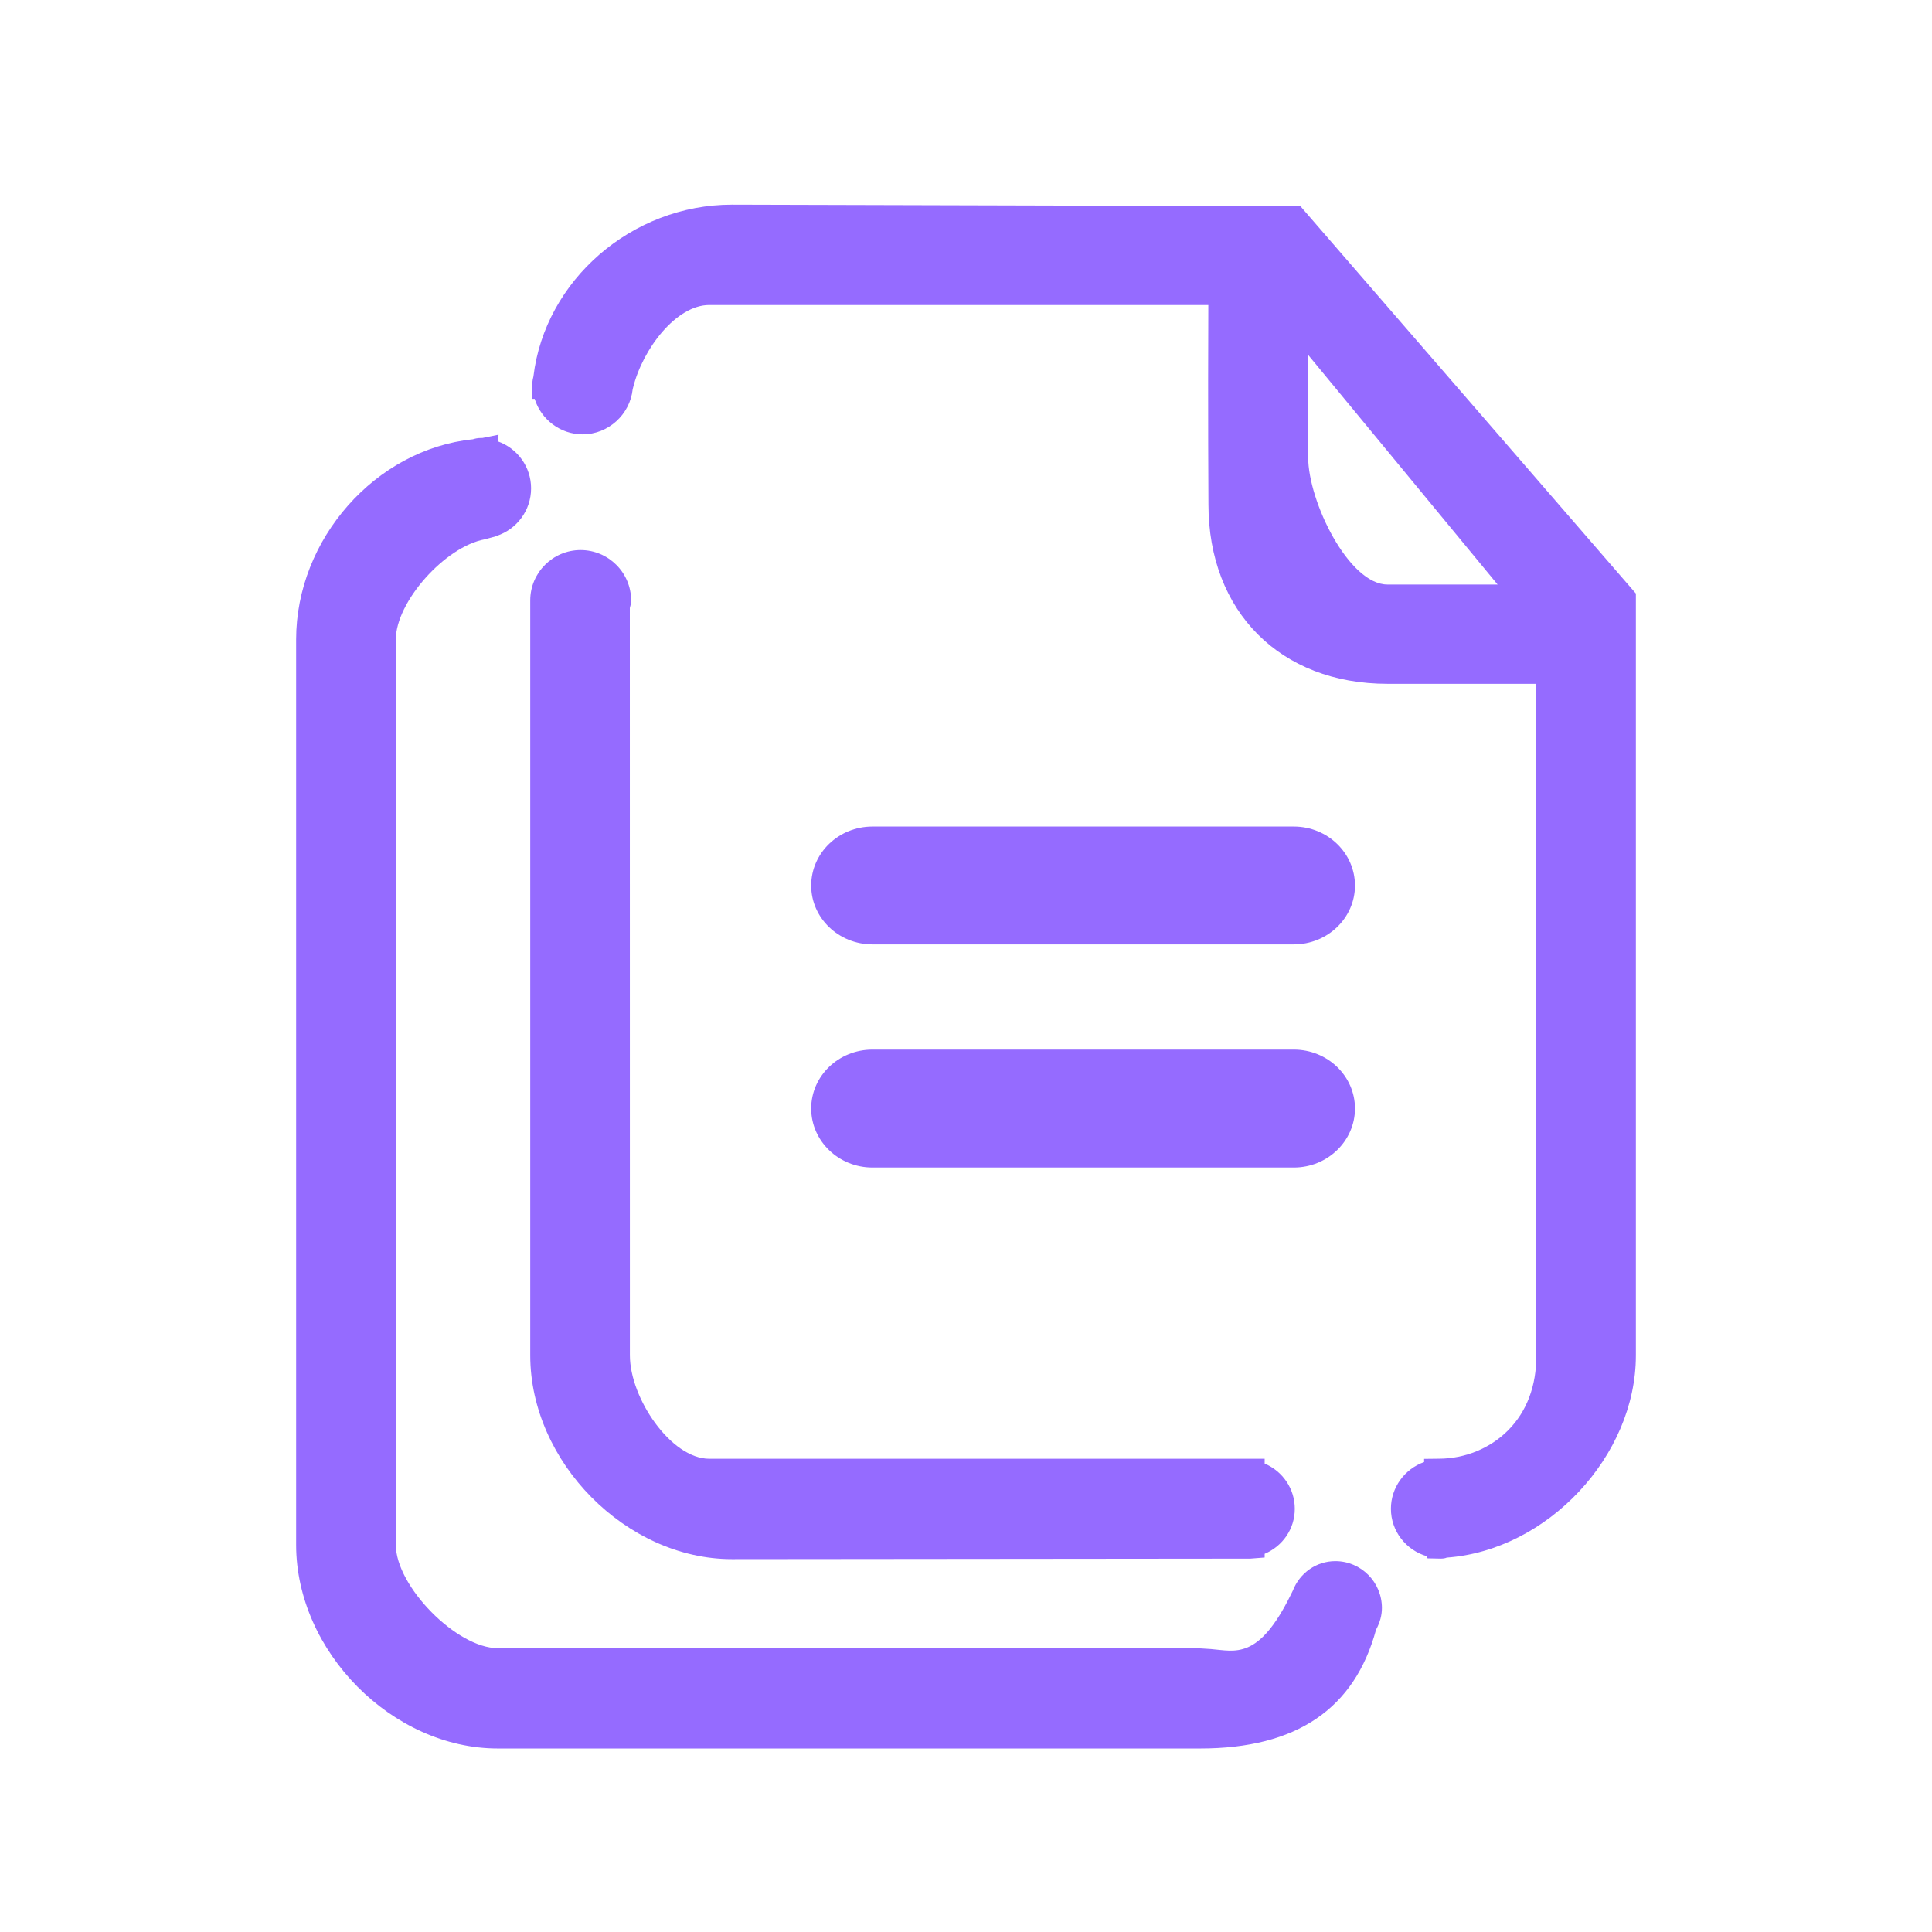
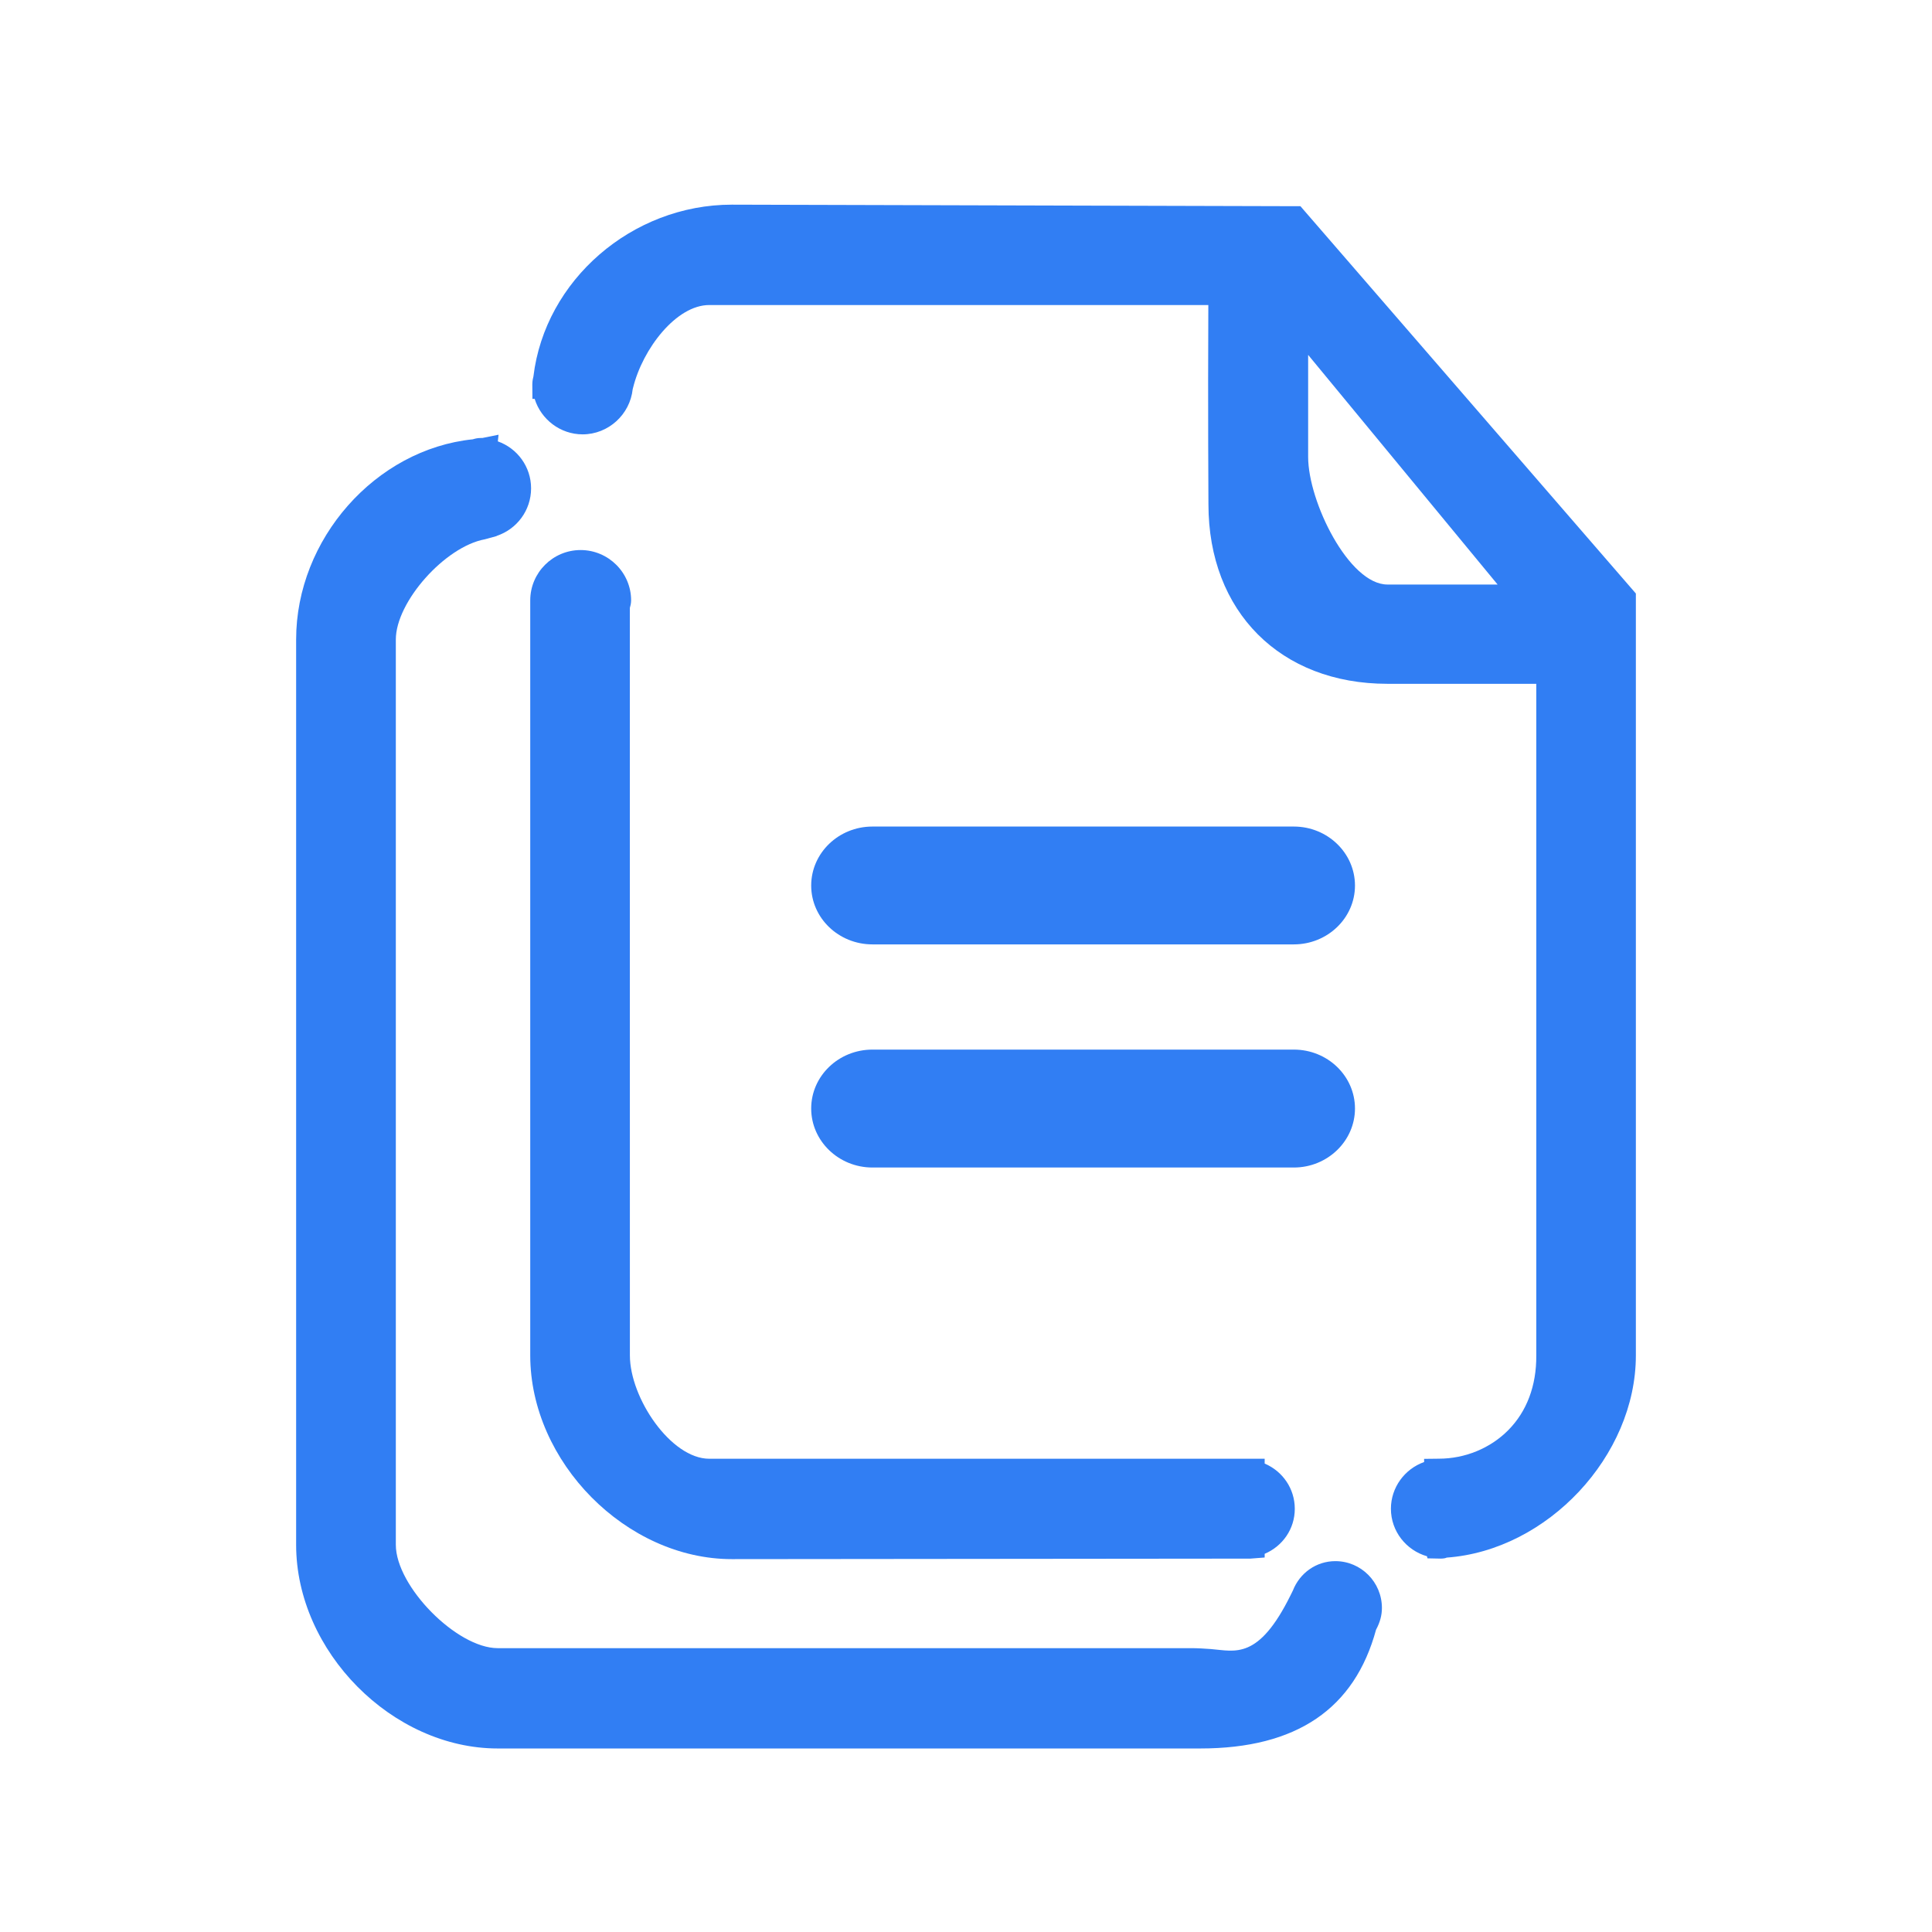
<svg xmlns="http://www.w3.org/2000/svg" t="1519442742137" class="icon" style="" viewBox="0 0 1024 1024" version="1.1" p-id="14114" width="28" height="28">
  <defs>
    <style type="text/css" />
  </defs>
-   <path d="M307.728 291.536c-14.692 0-26.689 11.982-26.689 26.689l0 400.143c0 56.548 50.92 108.001 106.875 108.001l274.8-0.267 7.583-0.592 0-1.955c9.569-4.058 15.967-13.241 15.967-23.846 0-10.664-6.398-19.905-15.967-23.992l0-2.548L375.917 773.168c-20.32 0-42.063-32.17-42.063-54.8l-0.03-396.13c0.236-0.859 0.682-2.281 0.682-4.013C334.507 303.518 322.48 291.536 307.728 291.536" p-id="14115" fill="#956bff" />
-   <path d="M707.768 827.435c-10.071 0-18.839 6.221-22.513 15.582l-1.095 2.222c-17.152 34.834-29.474 29.828-42.36 28.792-3.407-0.236-6.843-0.474-10.397-0.474L263.8 873.557c-21.713 0-54.001-32.791-54.001-54.769L209.799 338.945c0-19.921 26.038-49.231 47.217-53.112l6.221-1.704 0-0.089c10.664-3.54 18.247-13.493 18.247-25.208 0-11.434-7.287-21.224-17.624-24.897l0.385-3.525-8.591 1.732-0.888 0c-1.777 0-3.199 0.4-4.147 0.697-51.631 5.317-93.663 52.934-93.663 106.105l0 479.842c0 56.488 50.949 107.94 106.845 107.94l372.343 0c51.127 0 81.815-21.09 93.189-62.947 2.104-3.909 3.111-7.672 3.111-11.522C732.444 838.544 721.366 827.435 707.768 827.435" p-id="14116" fill="#956bff" />
-   <path d="M462.413 500.546l223.347 0c17.862 0 32.406-13.981 32.406-31.177 0-17.255-14.544-31.28-32.406-31.28l-223.347 0c-17.921 0-32.465 14.026-32.465 31.28C429.948 486.565 444.492 500.546 462.413 500.546" p-id="14117" fill="#956bff" />
-   <path d="M691.507 111.894l-2.251-2.606-3.496 0c-3.08 0-297.846-0.815-297.875-0.815-52.904 0-99.054 40.034-105.157 91.057-0.208 0.904-0.592 2.207-0.592 4.295l0.059 7.584 1.185 0c3.377 10.872 13.567 18.809 25.416 18.809 13.686 0 25.119-10.561 26.541-23.934l0.177-0.666c5.095-20.779 22.927-43.944 40.404-43.944L640.44 161.674c-0.267 54.992 0.059 105.615 0.059 105.615 0 56.933 38.123 95.145 94.878 95.145l78.883 0 0 356.023c0.119 15.996-5.036 29.681-14.9 39.604-9.39 9.479-22.779 15.077-36.76 15.077l-0.03 0-7.761 0.089 0 1.687c-10.308 3.644-17.595 13.478-17.595 24.764 0 11.848 8.028 22.008 19.136 25.177l0.236 1.096 7.02 0.148c1.629 0 2.903-0.325 3.14-0.533 53.437-3.821 100.299-53.912 100.299-107.171l0-403.817L691.507 111.894zM793.761 309.812l-58.385 0c-20.44 0-42.032-43.974-42.032-67.612L693.344 188.097 793.761 309.812z" p-id="14118" fill="#956bff" />
-   <path d="M462.413 618.81l223.347 0c17.862 0 32.406-14.069 32.406-31.279 0-17.241-14.544-31.222-32.406-31.222l-223.347 0c-17.921 0-32.465 13.981-32.465 31.222C429.948 604.74 444.492 618.81 462.413 618.81" p-id="14119" fill="#956bff" />
+   <path d="M307.728 291.536c-14.692 0-26.689 11.982-26.689 26.689l0 400.143c0 56.548 50.92 108.001 106.875 108.001l274.8-0.267 7.583-0.592 0-1.955c9.569-4.058 15.967-13.241 15.967-23.846 0-10.664-6.398-19.905-15.967-23.992l0-2.548L375.917 773.168c-20.32 0-42.063-32.17-42.063-54.8l-0.03-396.13c0.236-0.859 0.682-2.281 0.682-4.013C334.507 303.518 322.48 291.536 307.728 291.536" p-id="14115" fill="#317ef3" />
+   <path d="M707.768 827.435c-10.071 0-18.839 6.221-22.513 15.582l-1.095 2.222c-17.152 34.834-29.474 29.828-42.36 28.792-3.407-0.236-6.843-0.474-10.397-0.474L263.8 873.557c-21.713 0-54.001-32.791-54.001-54.769L209.799 338.945c0-19.921 26.038-49.231 47.217-53.112l6.221-1.704 0-0.089c10.664-3.54 18.247-13.493 18.247-25.208 0-11.434-7.287-21.224-17.624-24.897l0.385-3.525-8.591 1.732-0.888 0c-1.777 0-3.199 0.4-4.147 0.697-51.631 5.317-93.663 52.934-93.663 106.105l0 479.842c0 56.488 50.949 107.94 106.845 107.94l372.343 0c51.127 0 81.815-21.09 93.189-62.947 2.104-3.909 3.111-7.672 3.111-11.522C732.444 838.544 721.366 827.435 707.768 827.435" p-id="14116" fill="#317ef3" />
+   <path d="M462.413 500.546l223.347 0c17.862 0 32.406-13.981 32.406-31.177 0-17.255-14.544-31.28-32.406-31.28l-223.347 0c-17.921 0-32.465 14.026-32.465 31.28C429.948 486.565 444.492 500.546 462.413 500.546" p-id="14117" fill="#317ef3" />
+   <path d="M691.507 111.894l-2.251-2.606-3.496 0c-3.08 0-297.846-0.815-297.875-0.815-52.904 0-99.054 40.034-105.157 91.057-0.208 0.904-0.592 2.207-0.592 4.295l0.059 7.584 1.185 0c3.377 10.872 13.567 18.809 25.416 18.809 13.686 0 25.119-10.561 26.541-23.934l0.177-0.666c5.095-20.779 22.927-43.944 40.404-43.944L640.44 161.674c-0.267 54.992 0.059 105.615 0.059 105.615 0 56.933 38.123 95.145 94.878 95.145l78.883 0 0 356.023c0.119 15.996-5.036 29.681-14.9 39.604-9.39 9.479-22.779 15.077-36.76 15.077l-0.03 0-7.761 0.089 0 1.687c-10.308 3.644-17.595 13.478-17.595 24.764 0 11.848 8.028 22.008 19.136 25.177l0.236 1.096 7.02 0.148c1.629 0 2.903-0.325 3.14-0.533 53.437-3.821 100.299-53.912 100.299-107.171l0-403.817L691.507 111.894zM793.761 309.812l-58.385 0c-20.44 0-42.032-43.974-42.032-67.612L693.344 188.097 793.761 309.812z" p-id="14118" fill="#317ef3" />
+   <path d="M462.413 618.81l223.347 0c17.862 0 32.406-14.069 32.406-31.279 0-17.241-14.544-31.222-32.406-31.222l-223.347 0c-17.921 0-32.465 13.981-32.465 31.222C429.948 604.74 444.492 618.81 462.413 618.81" p-id="14119" fill="#317ef3" />
</svg>
